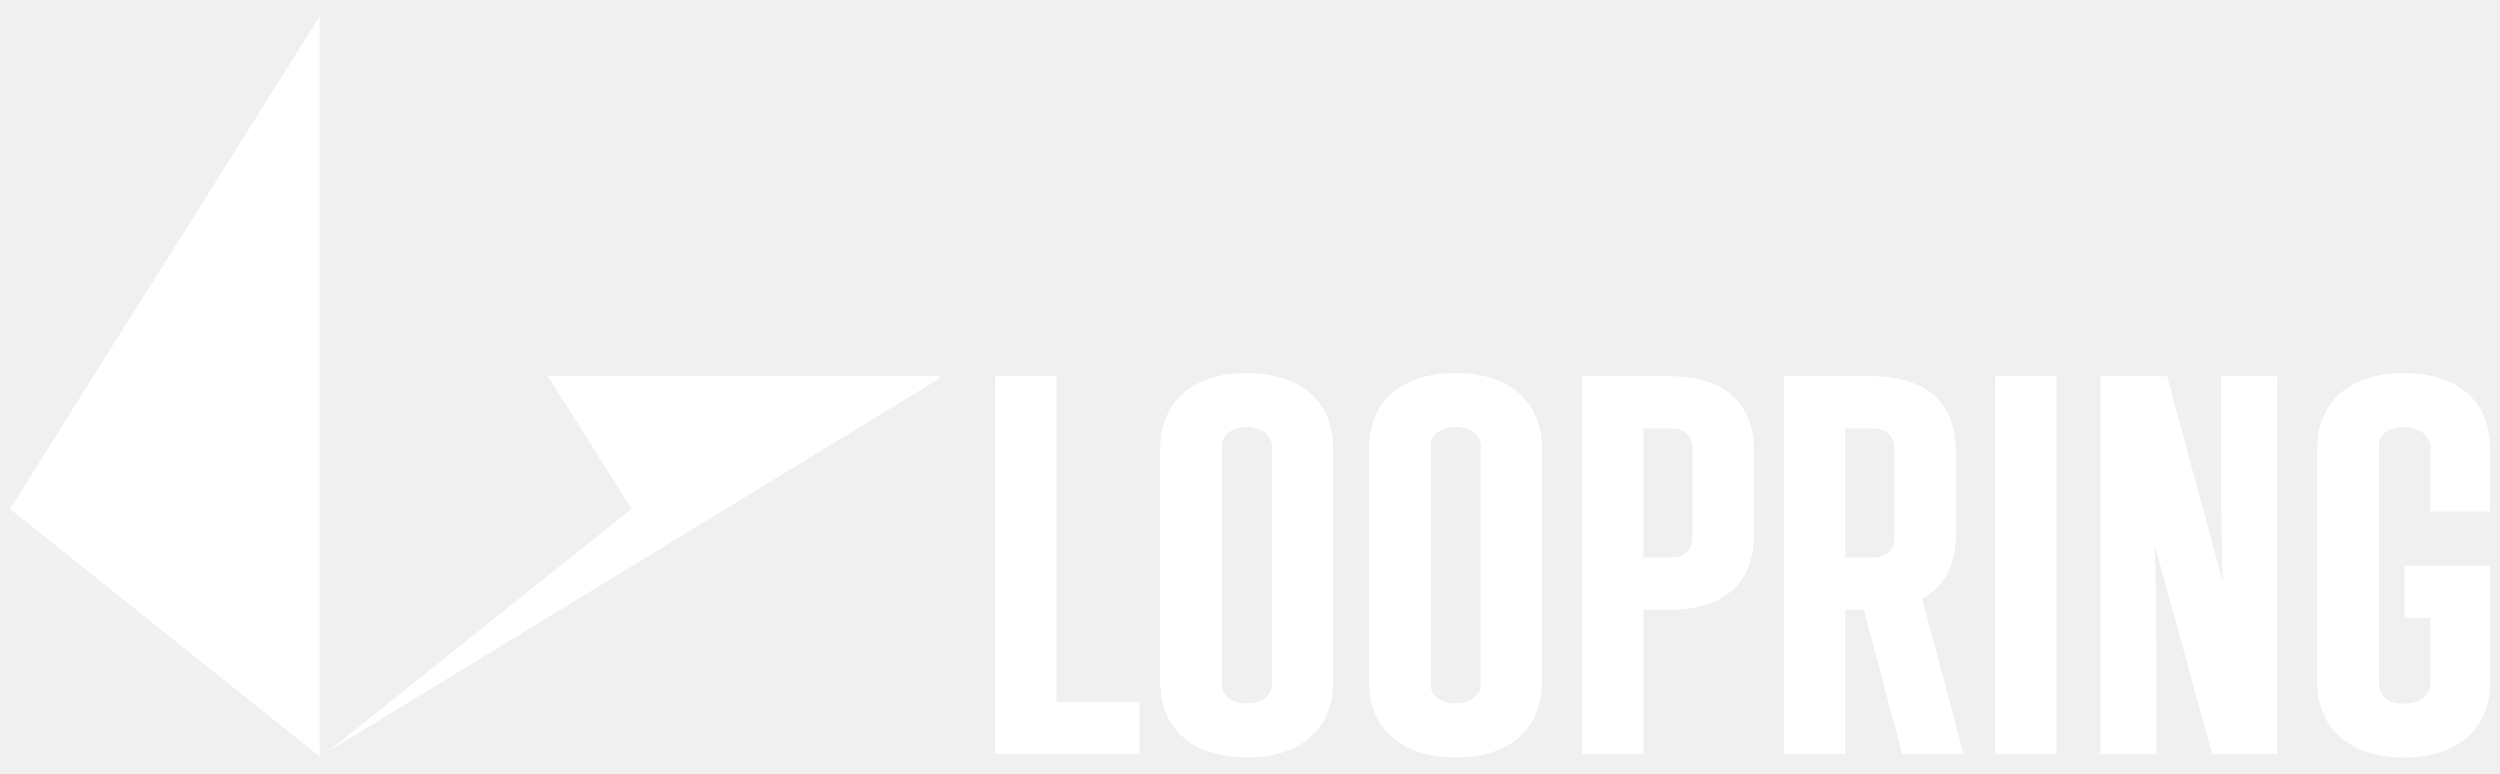
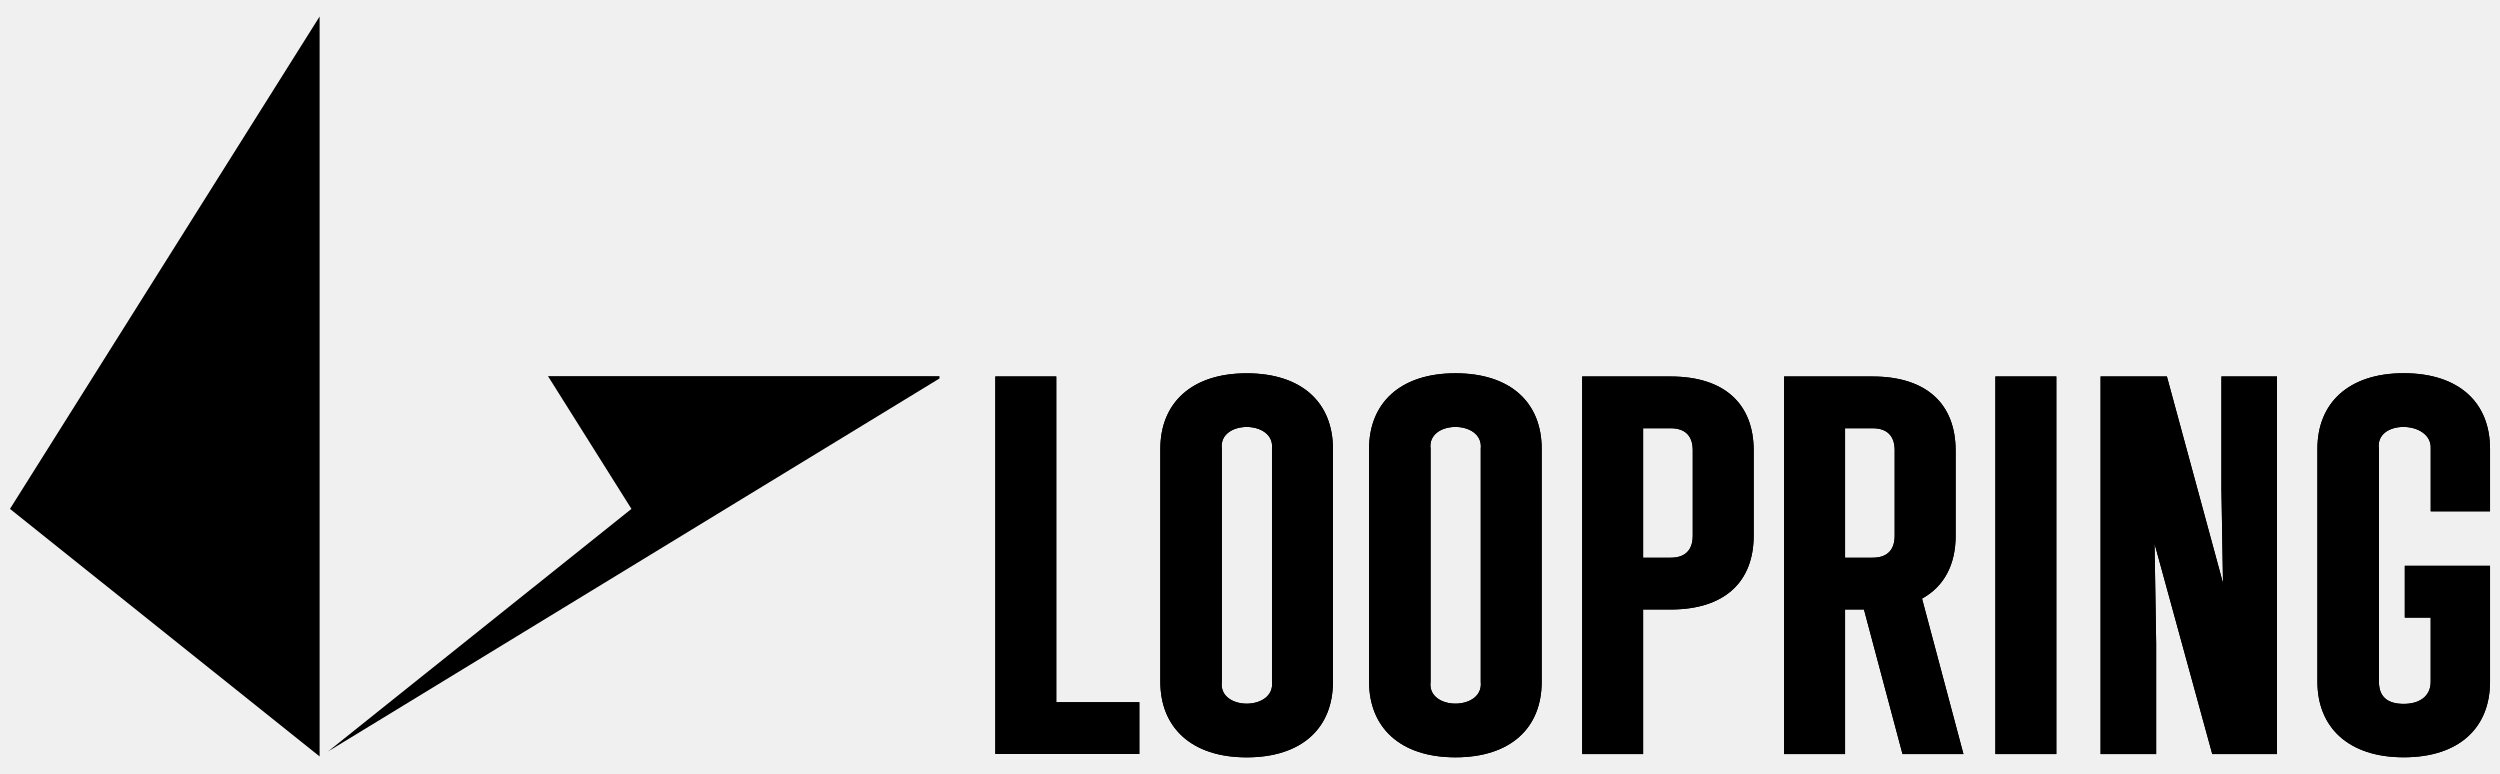
- <svg xmlns="http://www.w3.org/2000/svg" width="84" height="26" viewBox="0 0 84 26" fill="none">
-   <path d="M33.443 12.649V25.336H38.282V23.596H35.491V12.649H33.443ZM83.665 17.18V15.078C83.665 13.537 82.632 12.54 80.765 12.54C78.898 12.54 77.865 13.555 77.865 15.078V22.907C77.865 24.429 78.898 25.445 80.765 25.445C82.632 25.445 83.665 24.448 83.665 22.907V19.011H80.801V20.75H81.671V22.907C81.671 23.397 81.291 23.65 80.765 23.65C80.203 23.65 79.932 23.397 79.932 22.907V15.078C79.786 14.081 81.725 14.117 81.671 15.078V17.18H83.665ZM74.639 16.383C74.639 17.361 74.658 18.431 74.693 19.59L72.809 12.649H70.58V25.336H72.446V21.602C72.446 20.569 72.428 19.464 72.392 18.267L74.331 25.336H76.506V12.649H74.639V16.383ZM67.046 25.336H69.093V12.649H67.046V25.336ZM63.662 17.995C63.662 18.485 63.408 18.739 62.919 18.739H61.995V14.389H62.919C63.408 14.389 63.662 14.643 63.662 15.132V17.995ZM65.71 17.995V15.132C65.71 13.591 64.75 12.649 62.919 12.649H59.947V25.336H61.995V20.479H62.629L63.924 25.336H65.972L64.58 20.113C65.325 19.704 65.71 18.97 65.71 17.995ZM56.877 17.995C56.877 18.485 56.624 18.739 56.134 18.739H55.21V14.389H56.134C56.624 14.389 56.877 14.643 56.877 15.132V17.995ZM56.134 12.649H53.162V25.336H55.21V20.479H56.134C57.965 20.479 58.926 19.536 58.926 17.995V15.132C58.926 13.591 57.965 12.649 56.134 12.649ZM49.755 22.907C49.863 23.886 47.942 23.886 48.069 22.907V15.078C47.942 14.099 49.863 14.099 49.755 15.078V22.907ZM48.903 12.54C47.036 12.54 46.003 13.555 46.003 15.078V22.907C46.003 24.43 47.036 25.445 48.903 25.445C50.769 25.445 51.803 24.448 51.803 22.907V15.078C51.803 13.537 50.769 12.54 48.903 12.54ZM42.74 22.907C42.849 23.886 40.928 23.886 41.055 22.907V15.078C40.928 14.099 42.849 14.099 42.74 15.078V22.907ZM41.889 12.54C40.022 12.54 38.989 13.555 38.989 15.078V22.907C38.989 24.43 40.022 25.445 41.889 25.445C43.755 25.445 44.789 24.448 44.789 22.907V15.078C44.789 13.537 43.755 12.54 41.889 12.54Z" fill="white" />
-   <path fill-rule="evenodd" clip-rule="evenodd" d="M18.411 12.638H31.566V12.717L11.02 25.25L21.216 17.099L18.411 12.638ZM10.739 0.555V25.416L0.335 17.099L10.739 0.555Z" fill="white" />
-   <path d="M33.443 12.649V25.336H38.282V23.596H35.491V12.649H33.443ZM83.665 17.18V15.078C83.665 13.537 82.632 12.54 80.765 12.54C78.898 12.54 77.865 13.555 77.865 15.078V22.907C77.865 24.429 78.898 25.445 80.765 25.445C82.632 25.445 83.665 24.448 83.665 22.907V19.011H80.801V20.75H81.671V22.907C81.671 23.397 81.291 23.65 80.765 23.65C80.203 23.65 79.932 23.397 79.932 22.907V15.078C79.786 14.081 81.725 14.117 81.671 15.078V17.18H83.665ZM74.639 16.383C74.639 17.361 74.658 18.431 74.693 19.59L72.809 12.649H70.58V25.336H72.446V21.602C72.446 20.569 72.428 19.464 72.392 18.267L74.331 25.336H76.506V12.649H74.639V16.383ZM67.046 25.336H69.093V12.649H67.046V25.336ZM63.662 17.995C63.662 18.485 63.408 18.739 62.919 18.739H61.995V14.389H62.919C63.408 14.389 63.662 14.643 63.662 15.132V17.995ZM65.71 17.995V15.132C65.71 13.591 64.75 12.649 62.919 12.649H59.947V25.336H61.995V20.479H62.629L63.924 25.336H65.972L64.58 20.113C65.325 19.704 65.71 18.97 65.71 17.995ZM56.877 17.995C56.877 18.485 56.624 18.739 56.134 18.739H55.21V14.389H56.134C56.624 14.389 56.877 14.643 56.877 15.132V17.995ZM56.134 12.649H53.162V25.336H55.21V20.479H56.134C57.965 20.479 58.926 19.536 58.926 17.995V15.132C58.926 13.591 57.965 12.649 56.134 12.649ZM49.755 22.907C49.863 23.886 47.942 23.886 48.069 22.907V15.078C47.942 14.099 49.863 14.099 49.755 15.078V22.907ZM48.903 12.54C47.036 12.54 46.003 13.555 46.003 15.078V22.907C46.003 24.43 47.036 25.445 48.903 25.445C50.769 25.445 51.803 24.448 51.803 22.907V15.078C51.803 13.537 50.769 12.54 48.903 12.54ZM42.74 22.907C42.849 23.886 40.928 23.886 41.055 22.907V15.078C40.928 14.099 42.849 14.099 42.74 15.078V22.907ZM41.889 12.54C40.022 12.54 38.989 13.555 38.989 15.078V22.907C38.989 24.43 40.022 25.445 41.889 25.445C43.755 25.445 44.789 24.448 44.789 22.907V15.078C44.789 13.537 43.755 12.54 41.889 12.54Z" fill="white" />
+ <svg xmlns="http://www.w3.org/2000/svg" xmlns:xlink="http://www.w3.org/1999/xlink" width="84" height="26" fill="none">
+   <g fill="#000">
+     <use xlink:href="#B" />
+     <path fill-rule="evenodd" d="M18.411 12.638h13.155v.079L11.02 25.25l10.197-8.151-2.805-4.461zM10.739.555v24.861L.335 17.099 10.739.555z" />
+     <use xlink:href="#B" />
+   </g>
+   <defs>
+     <path id="B" d="M33.443 12.649v12.686h4.839v-1.74h-2.791V12.649h-2.048zm50.222 4.531v-2.102c0-1.541-1.033-2.538-2.9-2.538s-2.9 1.015-2.9 2.538v7.829c0 1.522 1.033 2.538 2.9 2.538s2.9-.997 2.9-2.538v-3.896h-2.864v1.74h.87v2.157c0 .489-.38.743-.906.743-.562 0-.833-.254-.833-.743v-7.829c-.145-.997 1.794-.961 1.74 0v2.102h1.993zm-9.026-.797l.054 3.208-1.885-6.941H70.58v12.687h1.867v-3.733l-.054-3.335 1.939 7.068h2.175V12.649h-1.867v3.733zm-7.594 8.953h2.048V12.649h-2.048v12.686zm-3.384-7.34c0 .489-.254.743-.743.743h-.924v-4.35h.924c.489 0 .743.254.743.743v2.863zm2.048 0v-2.863c0-1.541-.96-2.483-2.791-2.483h-2.972v12.686h2.048v-4.857h.635l1.295 4.857h2.048l-1.392-5.223c.745-.409 1.13-1.143 1.13-2.117zm-8.833 0c0 .489-.254.743-.743.743h-.924v-4.35h.924c.489 0 .743.254.743.743v2.863zm-.743-5.346h-2.972v12.686h2.048v-4.857h.924c1.831 0 2.791-.943 2.791-2.483v-2.863c0-1.541-.961-2.483-2.791-2.483zm-6.38 10.258c.109.979-1.813.979-1.686 0v-7.829c-.127-.979 1.794-.979 1.686 0v7.829zm-.852-10.366c-1.867 0-2.9 1.015-2.9 2.537v7.829c0 1.523 1.033 2.538 2.9 2.538s2.9-.997 2.9-2.538v-7.829c0-1.541-1.033-2.537-2.9-2.537zm-6.162 10.367c.109.979-1.812.979-1.685 0v-7.829c-.127-.979 1.794-.979 1.685 0v7.829zm-.852-10.366c-1.867 0-2.9 1.015-2.9 2.537v7.829c0 1.523 1.033 2.538 2.9 2.538s2.9-.997 2.9-2.538v-7.829c0-1.541-1.033-2.537-2.9-2.537z" />
+   </defs>
</svg>
